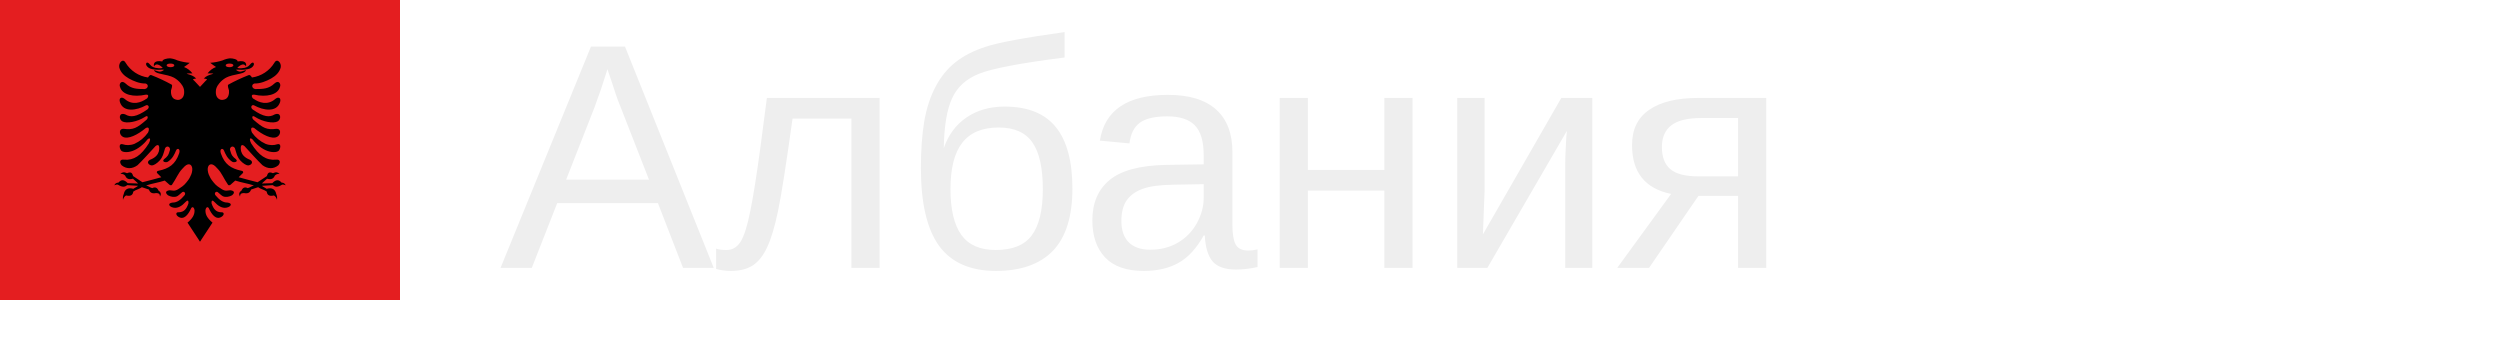
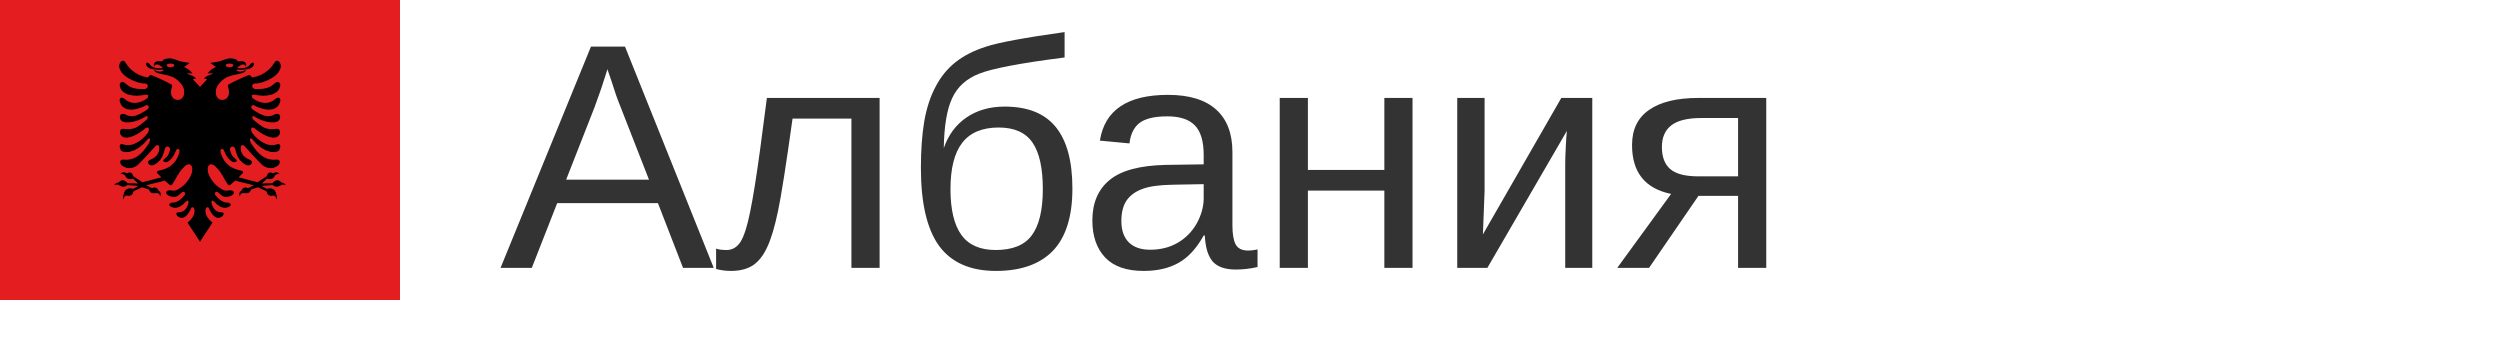
<svg xmlns="http://www.w3.org/2000/svg" xmlns:xlink="http://www.w3.org/1999/xlink" width="140px" height="20px">
  <g transform="scale(0.035)">
    <path fill="#e41e20" d="M0 0h640v480H0z" />
    <path id="a" d="M272 93.3c-4.6 0-12.3 1.5-12.2 5-13-2.1-14.3 3.2-13.5 8 1.2-1.9 2.7-3 3.9-3.1 1.7-.3 3.5.3 5.4 1.4a21.6 21.6 0 014.8 4.1c-4.6 1.1-8.2.4-11.8-.2a16.5 16.5 0 01-5.7-2.4c-1.5-1-2-2-4.3-4.3-2.7-2.8-5.6-2-4.7 2.3 2.1 4 5.6 5.8 10 6.6 2.1.3 5.3 1 8.9 1 3.6 0 7.6-.5 9.8 0-1.3.8-2.8 2.3-5.8 2.8-3 .6-7.5-1.8-10.3-2.4.3 2.3 3.3 4.5 9.1 5.7 9.6 2 17.5 3.6 22.8 6.5a37.3 37.3 0 0110.9 9.2c4.7 5.5 5 9.8 5.2 10.8 1 8.8-2.1 13.8-7.9 15.4-2.8.7-8-.7-9.8-2.9-2-2.2-3.7-6-3.2-12 .5-2.2 3.1-8.3.9-9.5a273.7 273.7 0 00-32.3-15.1c-2.5-1-4.5 2.4-5.3 3.8a50.2 50.2 0 01-36-23.7c-4.2-7.6-11.3 0-10.1 7.3 1.9 8 8 13.8 15.4 18 7.5 4.1 17 8.2 26.5 8 5.2 1 5.1 7.6-1 8.9-12.1 0-21.8-.2-30.9-9-6.9-6.3-10.7 1.2-8.8 5.4 3.4 13.1 22.1 16.8 41 12.6 7.4-1.2 3 6.6 1 6.7-8 5.7-22.1 11.2-34.6 0-5.7-4.4-9.6-.8-7.4 5.5 5.5 16.5 26.7 13 41.2 5 3.7-2.1 7.1 2.7 2.6 6.4-18.1 12.6-27.1 12.8-35.3 8-10.2-4.1-11 7.2-5 11 6.7 4 23.8 1 36.4-7 5.4-4 5.6 2.3 2.2 4.8-14.9 12.9-20.8 16.3-36.3 14.2-7.7-.6-7.6 8.9-1.6 12.6 8.3 5.1 24.5-3.3 37-13.8 5.3-2.8 6.2 1.8 3.6 7.3a53.9 53.9 0 01-21.8 18c-7 2.7-13.6 2.3-18.3.7-5.8-2-6.5 4-3.3 9.4 1.9 3.3 9.8 4.3 18.4 1.3 8.6-3 17.8-10.2 24.1-18.5 5.5-4.9 4.9 1.6 2.3 6.2-12.6 20-24.2 27.4-39.5 26.2-6.7-1.2-8.3 4-4 9 7.6 6.2 17 6 25.4-.2 7.3-7 21.4-22.4 28.8-30.6 5.2-4.1 6.9 0 5.3 8.4-1.4 4.8-4.8 10-14.3 13.6-6.5 3.7-1.6 8.8 3.2 9 2.7 0 8.1-3.2 12.3-7.8 5.4-6.2 5.8-10.3 8.8-19.9 2.8-4.6 7.9-2.4 7.9 2.4-2.5 9.6-4.5 11.3-9.5 15.2-4.7 4.5 3.3 6 6 4.1 7.8-5.2 10.6-12 13.2-18.2 2-4.4 7.4-2.3 4.8 5-6 17.4-16 24.2-33.3 27.8-1.7.3-2.8 1.3-2.2 3.3l7 7c-10.7 3.2-19.4 5-30.2 8l-14.8-9.8c-1.3-3.2-2-8.2-9.8-4.7-5.2-2.4-7.7-1.5-10.6 1 4.2 0 6 1.2 7.7 3.1 2.2 5.7 7.2 6.3 12.3 4.7 3.3 2.7 5 4.9 8.4 7.7l-16.7-.5c-6-6.3-10.6-6-14.8-1-3.3.5-4.6.5-6.8 4.4 3.4-1.4 5.6-1.8 7.1-.3 6.3 3.7 10.4 2.9 13.5 0l17.5 1.1c-2.2 2-5.2 3-7.5 4.8-9-2.6-13.8 1-15.4 8.3a17 17 0 00-1.2 9.3c.8-3 2.3-5.5 4.9-7 8 2 11-1.3 11.5-6.1 4-3.2 9.8-3.9 13.7-7.1 4.6 1.4 6.8 2.3 11.4 3.8 1.6 5 5.3 6.9 11.3 5.6 7 .2 5.8 3.2 6.4 5.5 2-3.3 1.9-6.6-2.5-9.6-1.6-4.3-5.2-6.3-9.8-3.8-4.4-1.2-5.5-3-9.9-4.3 11-3.5 18.8-4.3 29.8-7.8l7.7 6.8c1.5.9 2.9 1.1 3.8 0 6.9-10 10-18.7 16.3-25.3 2.5-2.8 5.6-6.4 9-7.3 1.7-.5 3.8-.2 5.2 1.3 1.3 1.4 2.4 4.1 2 8.2-.7 5.7-2.1 7.6-3.7 11-1.7 3.5-3.6 5.6-5.7 8.3-4 5.3-9.4 8.4-12.6 10.5-6.4 4.1-9 2.3-14 2-6.4.7-8 3.8-2.8 8.1 4.8 2.6 9.2 2.9 12.8 2.2 3-.6 6.6-4.5 9.2-6.6 2.8-3.3 7.6.6 4.3 4.5-5.9 7-11.7 11.6-19 11.5-7.7 1-6.2 5.3-1.2 7.4 9.2 3.7 17.4-3.3 21.6-8 3.2-3.5 5.5-3.6 5 1.9-3.3 9.9-7.6 13.7-14.8 14.2-5.8-.6-5.9 4-1.6 7 9.6 6.6 16.6-4.8 19.9-11.6 2.3-6.2 5.9-3.3 6.3 1.8 0 6.9-3 12.4-11.3 19.4 6.3 10.1 13.7 20.4 20 30.5l19.2-214L320 139c-2-1.8-8.8-9.8-10.5-11-.7-.6-1-1-.1-1.4.9-.4 3-.8 4.5-1-4-4.1-7.6-5.4-15.3-7.6 1.9-.8 3.7-.4 9.3-.6a30.2 30.2 0 00-13.5-10.2c4.2-3 5-3.2 9.2-6.7a86.3 86.3 0 01-19.5-3.8 37.4 37.4 0 00-12-3.4zm.8 8.4c3.8 0 6.1 1.3 6.1 2.9 0 1.6-2.3 2.9-6.1 2.9s-6.2-1.5-6.2-3c0-1.6 2.4-2.8 6.2-2.8z" />
    <use width="100%" height="100%" transform="matrix(-1 0 0 1 640 0)" xlink:href="#a" />
  </g>
-   <text x="28" y="15" font-size="18px" font-family="arial" fill="#eee">Албания</text>
+   <text x="28" y="15" font-size="18px" font-family="arial" fill="#333">Албания</text>
</svg>
